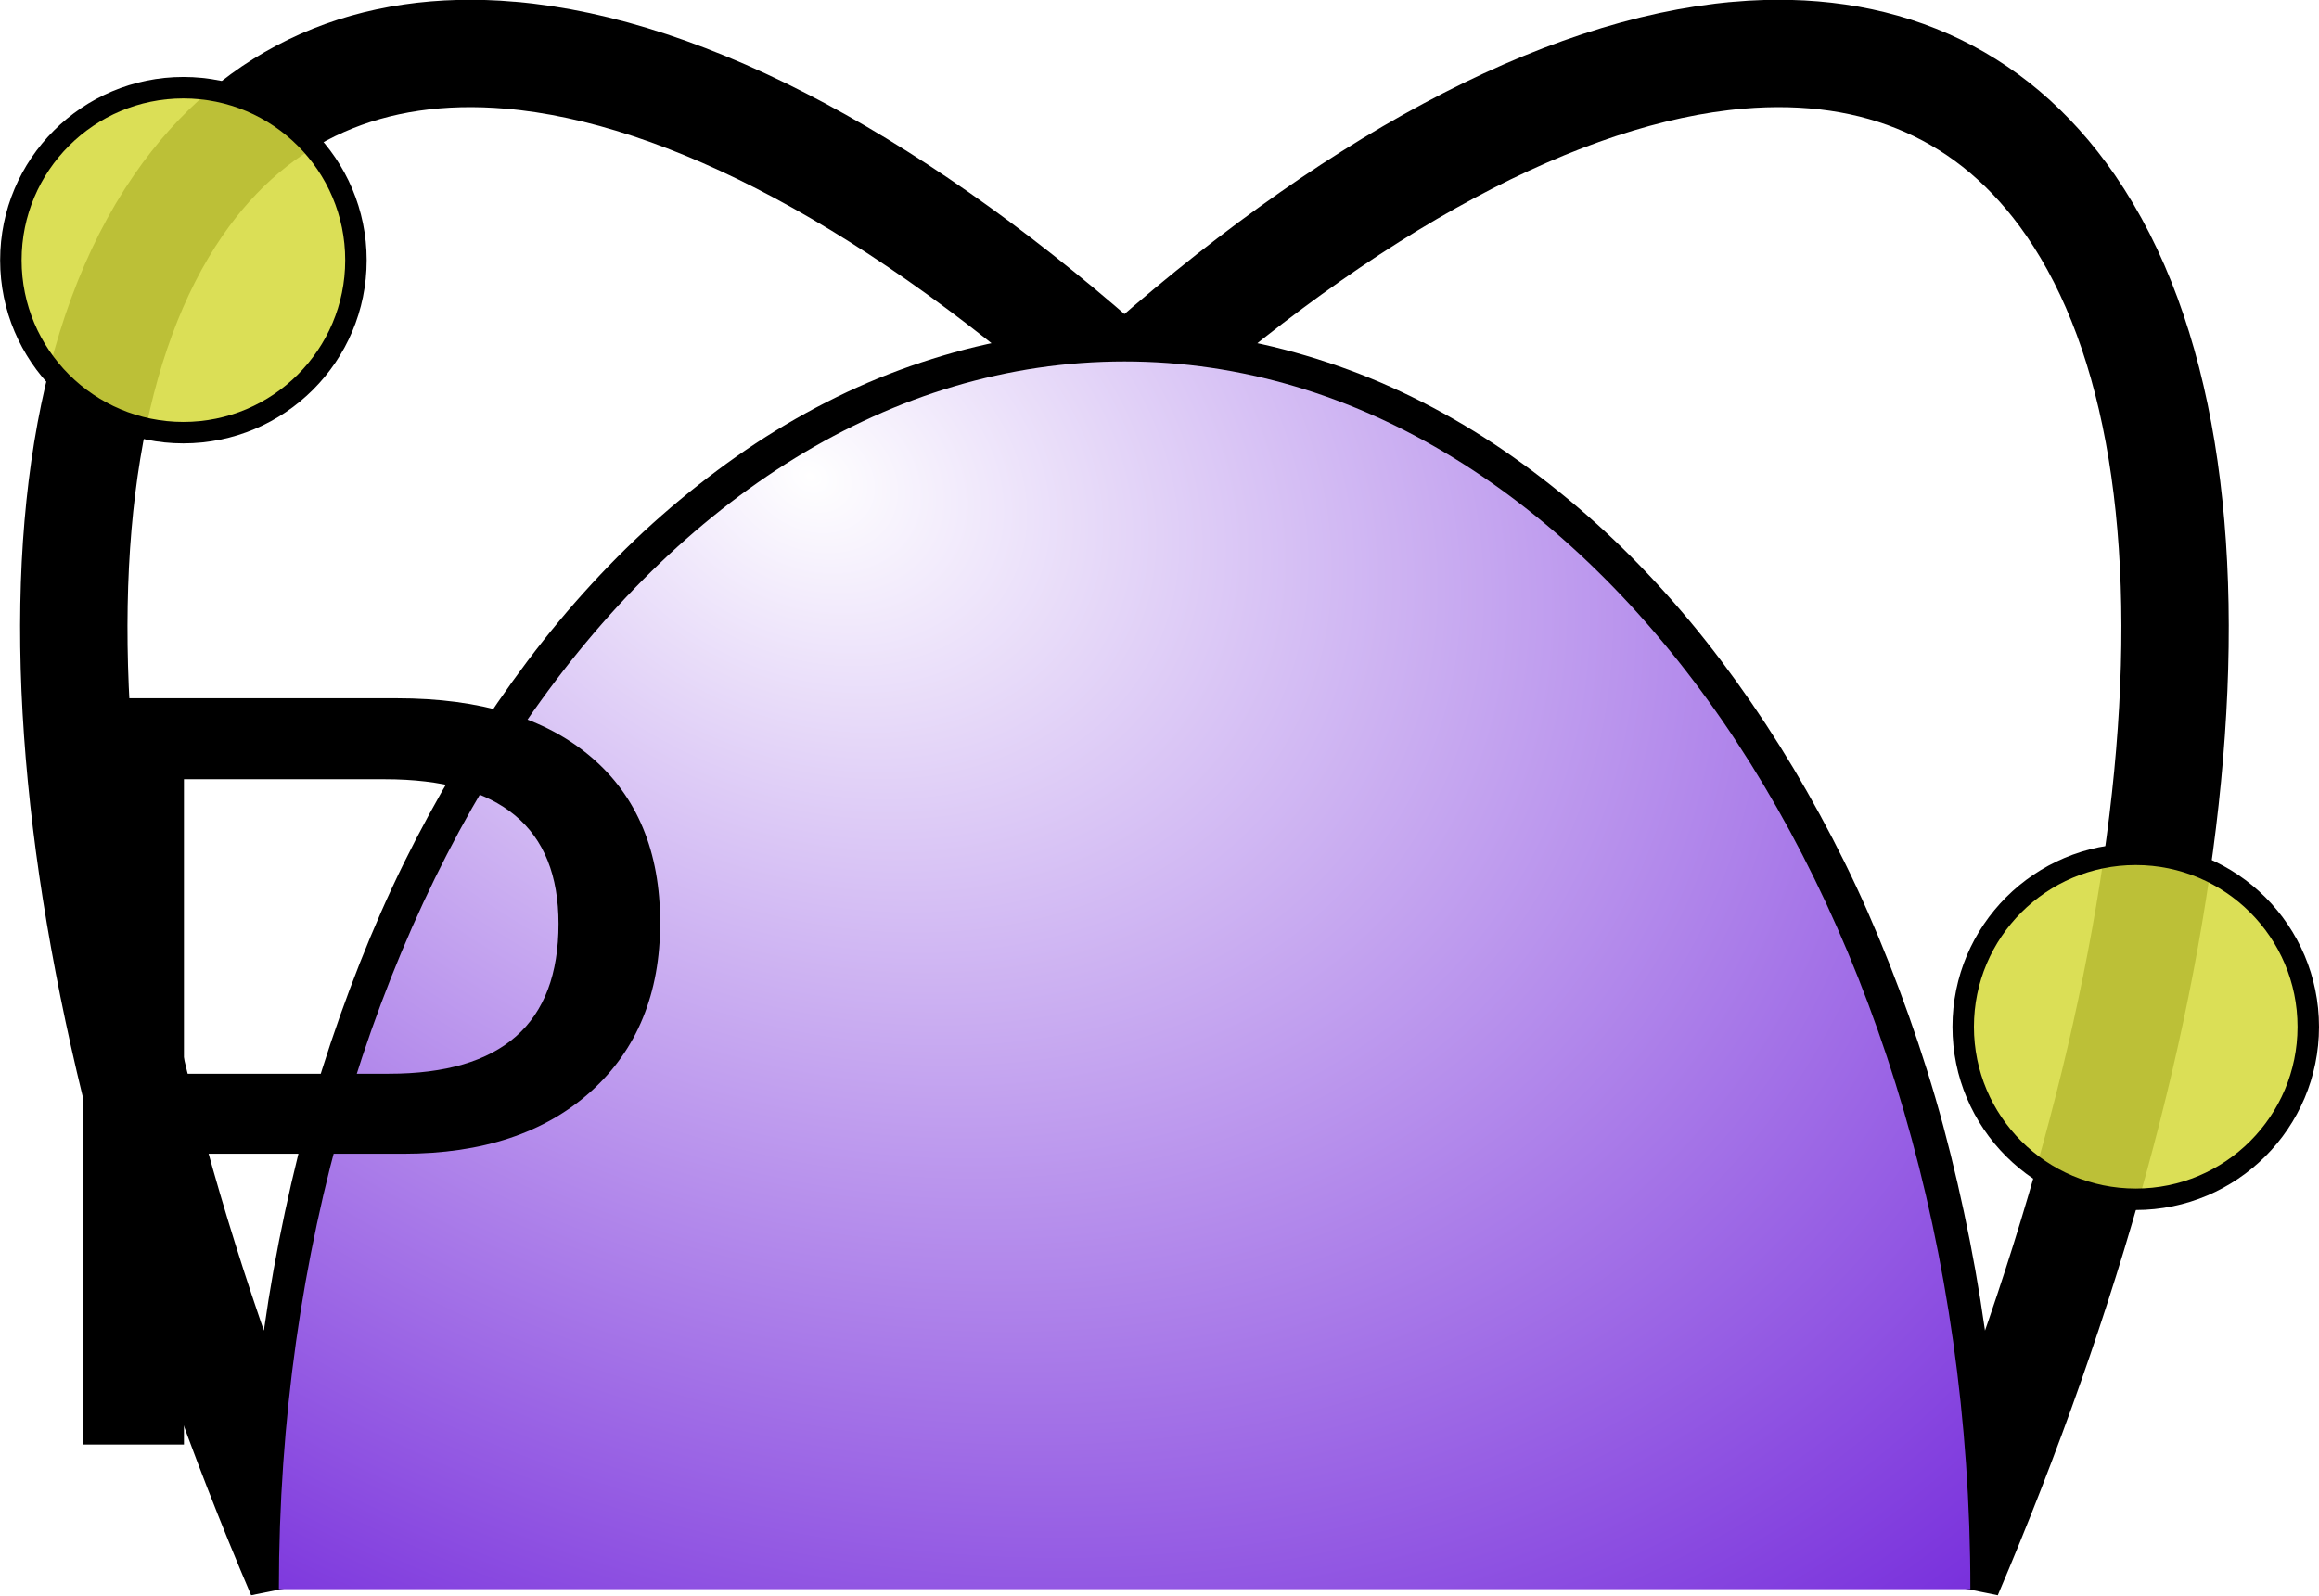
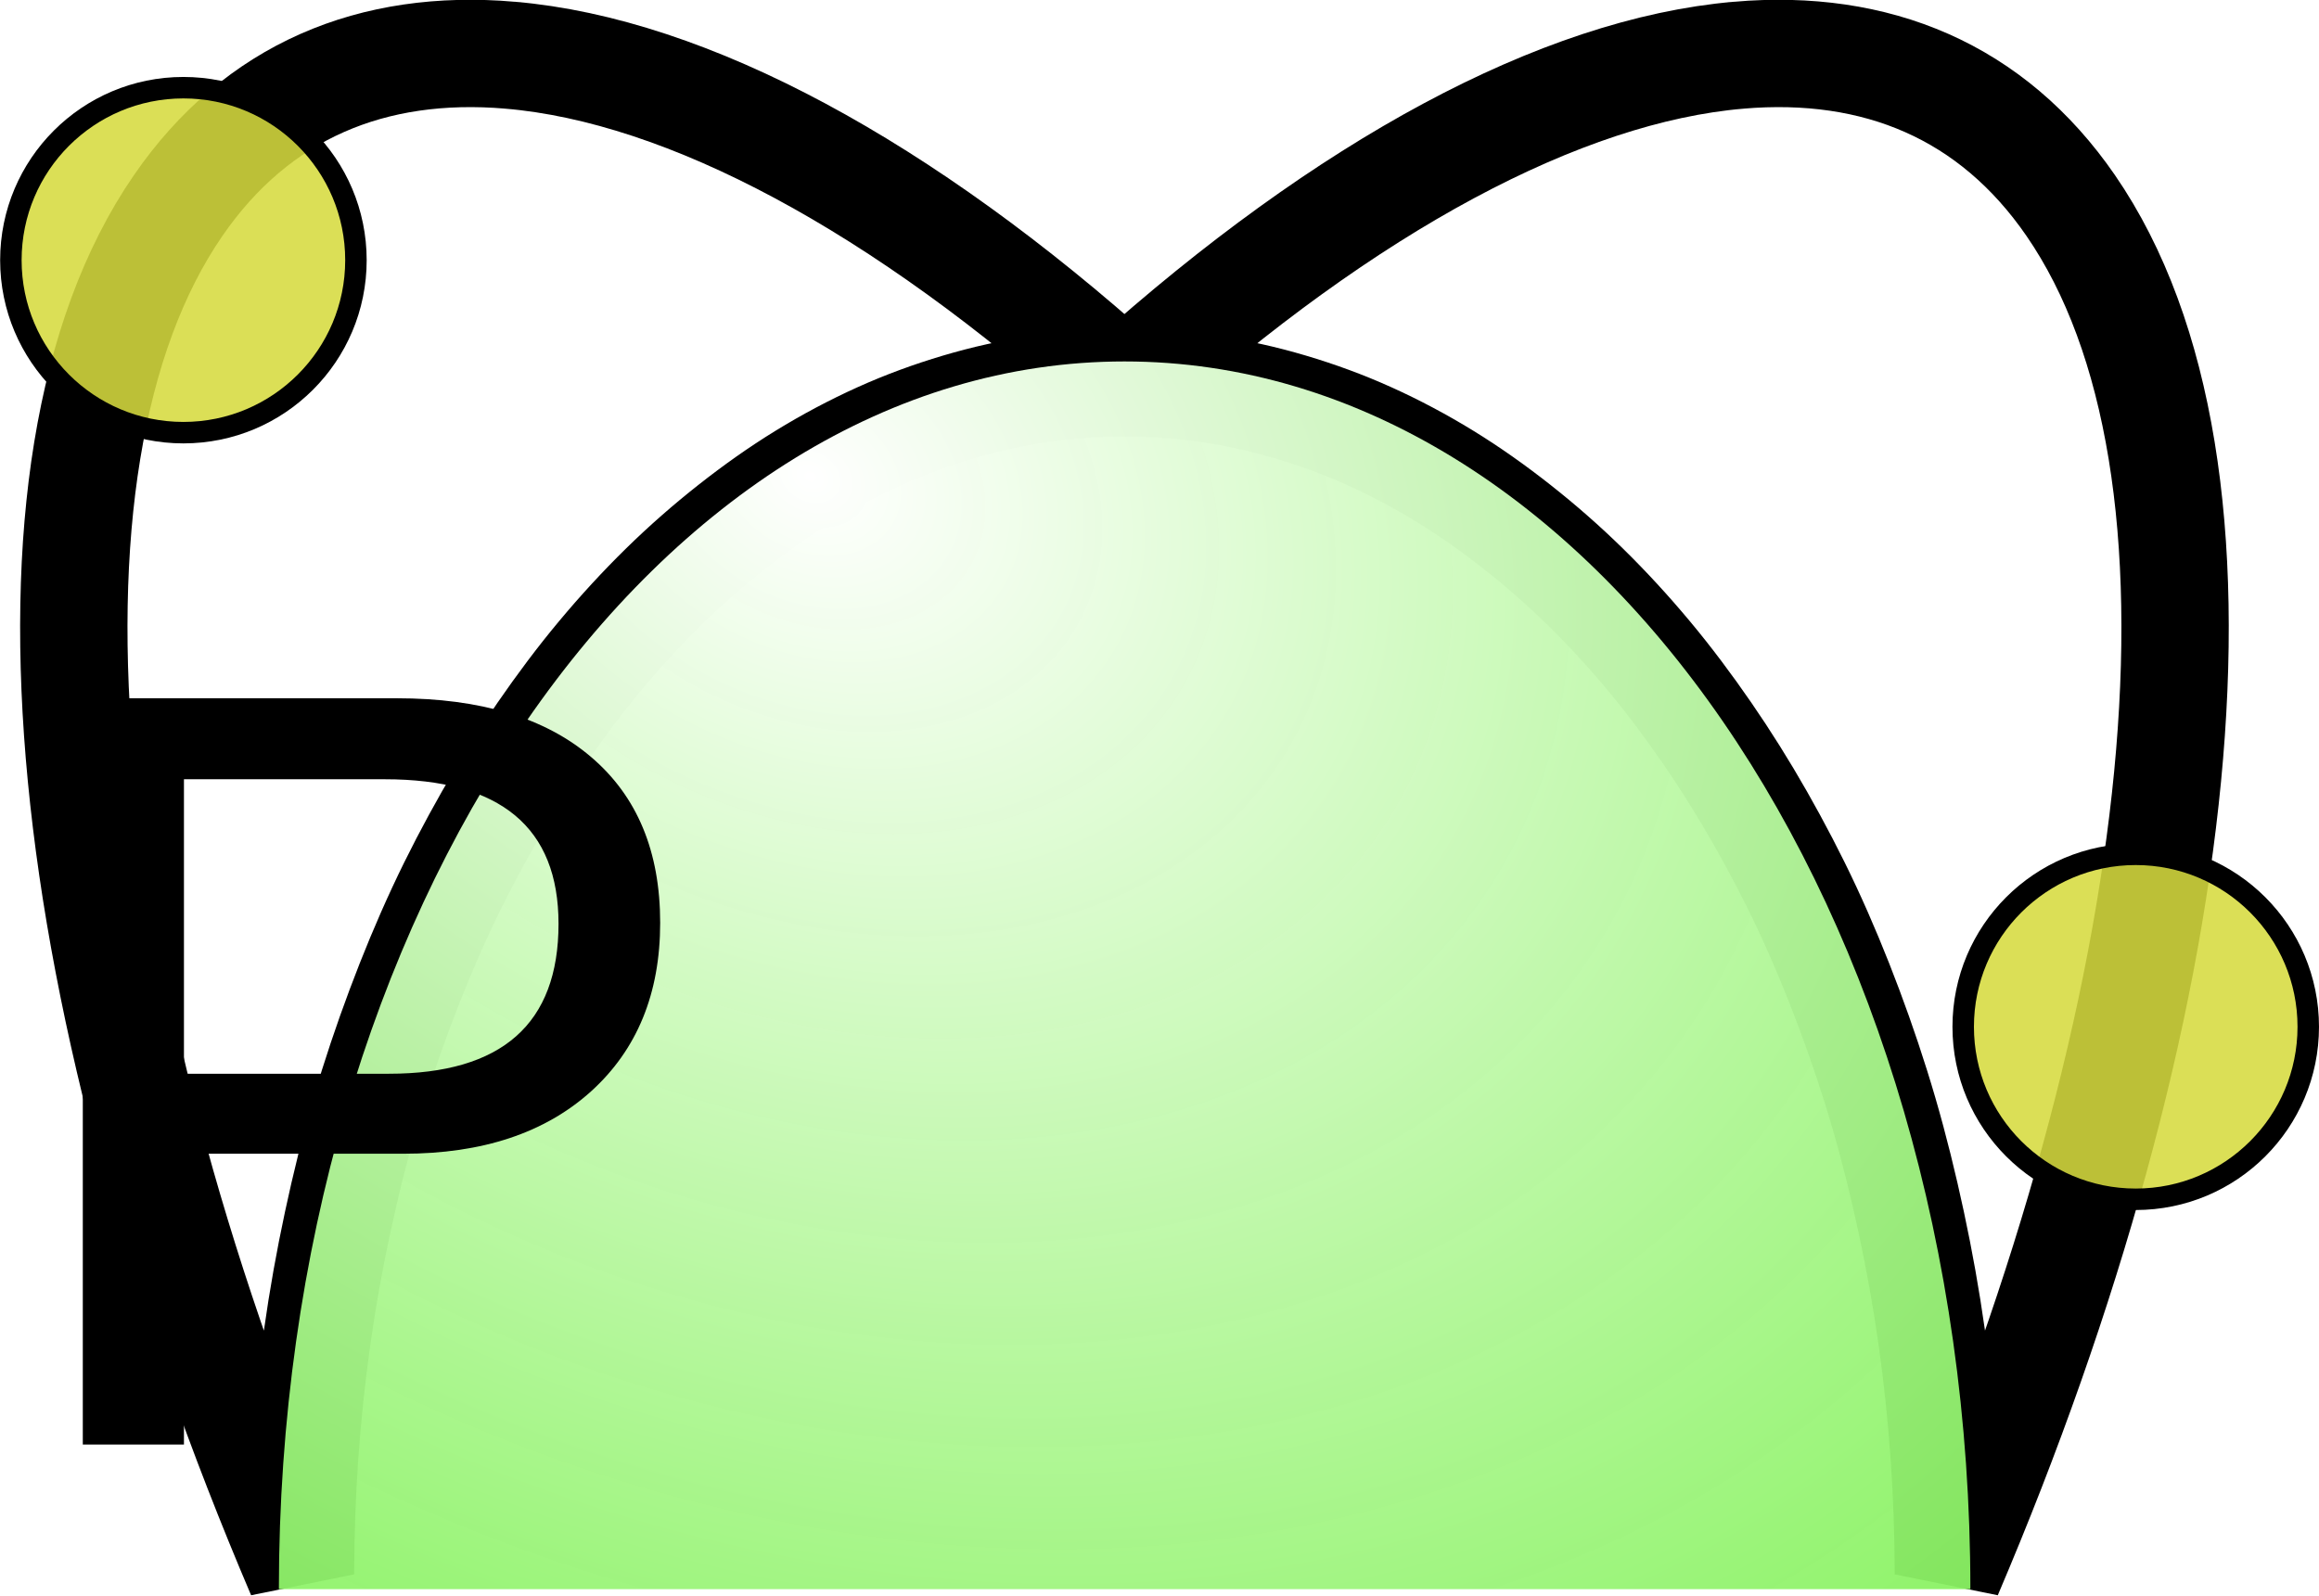
<svg xmlns="http://www.w3.org/2000/svg" xmlns:xlink="http://www.w3.org/1999/xlink" width="216.013" height="148.645" id="svg2" version="1.1">
  <defs id="defs4">
    <linearGradient id="linearGradient3763">
      <stop style="stop-color:#3f3096;stop-opacity:1;" offset="0" id="stop3765" />
      <stop style="stop-color:#3f3096;stop-opacity:0;" offset="1" id="stop3767" />
    </linearGradient>
    <linearGradient id="linearGradient3763-0">
      <stop style="stop-color:#3f3096;stop-opacity:1;" offset="0" id="stop3765-3" />
      <stop style="stop-color:#3f3096;stop-opacity:0;" offset="1" id="stop3767-3" />
    </linearGradient>
    <linearGradient xlink:href="#linearGradient3763" id="linearGradient3913" gradientUnits="userSpaceOnUse" x1="219.714" y1="183.791" x2="444.571" y2="183.791" />
    <linearGradient xlink:href="#linearGradient3763-0" id="linearGradient3972" gradientUnits="userSpaceOnUse" gradientTransform="matrix(-0.6889145,0,0,1,521.1614,42.46107)" x1="219.714" y1="183.791" x2="444.571" y2="183.791" />
    <radialGradient xlink:href="#linearGradient5574" id="radialGradient5620" cx="229.238" cy="394.065" fx="229.238" fy="394.065" r="78.78" gradientTransform="matrix(-0.8053373,1.498314,-1.915932,-1.029805,1200.279,358.8786)" gradientUnits="userSpaceOnUse" />
    <linearGradient id="linearGradient5574">
      <stop style="stop-color:#ffffff;stop-opacity:1;" offset="0" id="stop5576" />
-       <stop style="stop-color:#6918d8;stop-opacity:1;" offset="1" id="stop5578" />
+       <stop style="stop-color:#7cf150;stop-opacity:0.941;" offset="1" id="stop5578" />
    </linearGradient>
    <radialGradient xlink:href="#linearGradient5574" id="radialGradient3309" gradientUnits="userSpaceOnUse" gradientTransform="matrix(-0.8053373,1.498314,-1.915932,-1.029805,1200.279,358.8786)" cx="229.238" cy="394.065" fx="229.238" fy="394.065" r="78.78" />
+     <radialGradient xlink:href="#linearGradient5574" id="radialGradient4468" gradientUnits="userSpaceOnUse" gradientTransform="matrix(-0.8053373,1.498314,-1.915932,-1.029805,1200.279,358.8786)" cx="229.238" cy="394.065" fx="229.238" fy="394.065" r="78.78" />
  </defs>
  <g id="layer1" transform="translate(-185.2009,-252.1367)">
    <g id="g3909" transform="translate(269.2857,87.14286)">
      <path transform="matrix(1.069803,-1.069803,1.069803,1.069803,241.2138,283.8688)" d="m 205.714,228.076 c 0,69.036 -27.023,125 -60.357,125 -33.334,0 -60.357,-55.964 -60.357,-125 0,-69.036 27.023,-125 60.357,-125 33.334,0 60.357,55.964 60.357,125 z" id="path3771" style="fill:none;stroke:#000000;stroke-width:1.322;stroke-linecap:square;stroke-linejoin:miter;stroke-miterlimit:4;stroke-opacity:1;stroke-dasharray:none;stroke-dashoffset:0" />
      <path transform="matrix(-1,0,0,1,972.8571,188.5714)" d="m 443.571,183.791 c 0,61.54 -49.888,111.429 -111.429,111.429 -61.54,0 -111.429,-49.888 -111.429,-111.429 0,-61.54 49.888,-111.429 111.429,-111.429 61.54,0 111.429,49.888 111.429,111.429 z" id="path2985" style="fill:url(#linearGradient3913);fill-opacity:1;fill-rule:nonzero;stroke:#000000;stroke-width:2;stroke-linecap:square;stroke-linejoin:miter;stroke-miterlimit:4;stroke-opacity:1;stroke-dasharray:none;stroke-dashoffset:0" />
    </g>
    <path transform="matrix(-1.023502,-1.023502,-1.023502,1.023502,1318.638,702.6988)" d="m 205.714,228.076 c 0,69.036 -27.023,125 -60.357,125 -33.334,0 -60.357,-55.964 -60.357,-125 0,-69.036 27.023,-125 60.357,-125 33.334,0 60.357,55.964 60.357,125 z" id="path3775" style="fill:none;stroke:#000000;stroke-width:1.382;stroke-linecap:square;stroke-linejoin:miter;stroke-miterlimit:4;stroke-opacity:1;stroke-dasharray:none;stroke-dashoffset:0" />
    <path transform="matrix(-1,0,0,1,1268.571,603.5714)" d="m 443.571,183.791 c 0,61.54 -49.888,111.429 -111.429,111.429 -61.54,0 -111.429,-49.888 -111.429,-111.429 0,-61.54 49.888,-111.429 111.429,-111.429 61.54,0 111.429,49.888 111.429,111.429 z" id="path3815" style="fill:none;stroke:#000000;stroke-width:2;stroke-linecap:square;stroke-linejoin:miter;stroke-miterlimit:4;stroke-opacity:1;stroke-dasharray:none;stroke-dashoffset:0" />
-     <g id="g3304">
-       <path id="path3819-6" d="m 232.719,257.28 c 16.54,1.413 36.514,12.176 56.943,30.531 -2.553,0.013 -5.089,0.196 -7.578,0.562 -2.581,0.38 -5.123,0.945 -7.621,1.688 -2.499,0.742 -4.938,1.634 -7.341,2.719 -2.404,1.085 -4.765,2.34 -7.061,3.75 -2.296,1.41 -4.542,3.003 -6.717,4.719 -2.175,1.715 -4.287,3.56 -6.329,5.562 -2.042,2.002 -4.003,4.135 -5.899,6.406 -1.896,2.271 -3.71,4.698 -5.447,7.219 -1.736,2.521 -3.387,5.155 -4.952,7.906 -1.564,2.752 -3.055,5.598 -4.435,8.562 -1.38,2.964 -2.65,6.03 -3.832,9.188 -1.182,3.158 -2.28,6.417 -3.251,9.75 -0.971,3.333 -1.814,6.761 -2.562,10.25 -0.748,3.489 -1.383,7.029 -1.895,10.656 -0.511,3.627 -0.9,7.317 -1.163,11.062 -0.253,3.612 -0.378,7.294 -0.388,11 -22.442,-52.628 -28.214,-103.108 -11.389,-127.531 7.345,-10.662 18.101,-15.094 30.915,-14 z" style="fill:none;stroke:#000000;stroke-width:10;stroke-linecap:square;stroke-linejoin:miter;stroke-miterlimit:4;stroke-opacity:1;stroke-dasharray:none;stroke-dashoffset:0" />
-       <path style="fill:none;stroke:#000000;stroke-width:10;stroke-linecap:square;stroke-linejoin:miter;stroke-miterlimit:4;stroke-opacity:1;stroke-dasharray:none;stroke-dashoffset:0" d="m 347.165,257.28 c -16.54,1.413 -36.514,12.176 -56.943,30.531 2.553,0.013 5.089,0.196 7.578,0.562 2.581,0.38 5.123,0.945 7.621,1.688 2.499,0.742 4.938,1.634 7.341,2.719 2.404,1.085 4.765,2.34 7.061,3.75 2.296,1.41 4.542,3.003 6.717,4.719 2.175,1.715 4.287,3.56 6.329,5.562 2.042,2.002 4.003,4.135 5.899,6.406 1.896,2.271 3.71,4.698 5.447,7.219 1.736,2.521 3.387,5.155 4.952,7.906 1.564,2.752 3.055,5.598 4.435,8.562 1.38,2.964 2.65,6.03 3.832,9.188 1.182,3.158 2.28,6.417 3.251,9.75 0.971,3.333 1.814,6.761 2.562,10.25 0.748,3.489 1.383,7.029 1.895,10.656 0.511,3.627 0.9,7.317 1.163,11.062 0.253,3.612 0.378,7.294 0.388,11 22.442,-52.628 28.214,-103.108 11.389,-127.531 -7.345,-10.662 -18.101,-15.094 -30.915,-14 z" id="path3848-0" />
-       <path id="path2985-6-2" d="m 289.947,285.813 c -43.512,0 -78.769,51.217 -78.769,114.385 l 157.561,0 c 0,-63.168 -35.28,-114.385 -78.792,-114.385 z" style="fill:url(#radialGradient3309);fill-opacity:1;fill-rule:nonzero;stroke:none" />
-     </g>
+     <path style="fill:none;stroke:#000000;stroke-width:10;stroke-linecap:square;stroke-linejoin:miter;stroke-miterlimit:4;stroke-opacity:1;stroke-dasharray:none;stroke-dashoffset:0" d="m 232.719,257.28 c 16.54,1.413 36.514,12.176 56.943,30.531 -2.553,0.013 -5.089,0.196 -7.578,0.562 -2.581,0.38 -5.123,0.945 -7.621,1.688 -2.499,0.742 -4.938,1.634 -7.341,2.719 -2.404,1.085 -4.765,2.34 -7.061,3.75 -2.296,1.41 -4.542,3.003 -6.717,4.719 -2.175,1.715 -4.287,3.56 -6.329,5.562 -2.042,2.002 -4.003,4.135 -5.899,6.406 -1.896,2.271 -3.71,4.698 -5.447,7.219 -1.736,2.521 -3.387,5.155 -4.952,7.906 -1.564,2.752 -3.055,5.598 -4.435,8.562 -1.38,2.964 -2.65,6.03 -3.832,9.188 -1.182,3.158 -2.28,6.417 -3.251,9.75 -0.971,3.333 -1.814,6.761 -2.562,10.25 -0.748,3.489 -1.383,7.029 -1.895,10.656 -0.511,3.627 -0.9,7.317 -1.163,11.062 -0.253,3.612 -0.378,7.294 -0.388,11 -22.442,-52.628 -28.214,-103.108 -11.389,-127.531 7.345,-10.662 18.101,-15.094 30.915,-14 z" id="path3819-6" />
+     <path id="path3848-0" d="m 347.165,257.28 c -16.54,1.413 -36.514,12.176 -56.943,30.531 2.553,0.013 5.089,0.196 7.578,0.562 2.581,0.38 5.123,0.945 7.621,1.688 2.499,0.742 4.938,1.634 7.341,2.719 2.404,1.085 4.765,2.34 7.061,3.75 2.296,1.41 4.542,3.003 6.717,4.719 2.175,1.715 4.287,3.56 6.329,5.562 2.042,2.002 4.003,4.135 5.899,6.406 1.896,2.271 3.71,4.698 5.447,7.219 1.736,2.521 3.387,5.155 4.952,7.906 1.564,2.752 3.055,5.598 4.435,8.562 1.38,2.964 2.65,6.03 3.832,9.188 1.182,3.158 2.28,6.417 3.251,9.75 0.971,3.333 1.814,6.761 2.562,10.25 0.748,3.489 1.383,7.029 1.895,10.656 0.511,3.627 0.9,7.317 1.163,11.062 0.253,3.612 0.378,7.294 0.388,11 22.442,-52.628 28.214,-103.108 11.389,-127.531 -7.345,-10.662 -18.101,-15.094 -30.915,-14 z" style="fill:none;stroke:#000000;stroke-width:10;stroke-linecap:square;stroke-linejoin:miter;stroke-miterlimit:4;stroke-opacity:1;stroke-dasharray:none;stroke-dashoffset:0" />
+     <path style="fill:url(#radialGradient4468);fill-opacity:1;fill-rule:nonzero;stroke:none" d="m 289.947,285.813 c -43.512,0 -78.769,51.217 -78.769,114.385 l 157.561,0 c 0,-63.168 -35.28,-114.385 -78.792,-114.385 z" id="path2985-6-2" />
    <text xml:space="preserve" style="font-size:101.058px;font-style:normal;font-variant:normal;font-weight:normal;font-stretch:normal;text-align:center;line-height:125%;letter-spacing:0px;word-spacing:0px;text-anchor:middle;fill:#000000;fill-opacity:1;stroke:none;font-family:Arial;-inkscape-font-specification:Arial" x="288.511" y="386.728" id="text3993">
      <tspan id="tspan3995" x="288.511" y="386.728">P</tspan>
    </text>
    <path style="fill:#d6db3f;fill-opacity:0.877;stroke:#000000;stroke-width:2;stroke-linecap:square;stroke-linejoin:miter;stroke-miterlimit:4;stroke-opacity:1;stroke-dasharray:none;stroke-dashoffset:0" id="path3915-5" d="m 162.143,268.434 c 0,8.876 -7.195,16.071 -16.071,16.071 -8.876,0 -16.071,-7.195 -16.071,-16.071 0,-8.876 7.195,-16.071 16.071,-16.071 8.876,0 16.071,7.195 16.071,16.071 z" transform="matrix(-1,0,0,1,348.3571,7.9437)" />
    <path transform="matrix(-1,0,0,1,530.2143,79.37227)" d="m 162.143,268.434 c 0,8.876 -7.195,16.071 -16.071,16.071 -8.876,0 -16.071,-7.195 -16.071,-16.071 0,-8.876 7.195,-16.071 16.071,-16.071 8.876,0 16.071,7.195 16.071,16.071 z" id="path3919-0" style="fill:#d6db3f;fill-opacity:0.877;stroke:#000000;stroke-width:2;stroke-linecap:square;stroke-linejoin:miter;stroke-miterlimit:4;stroke-opacity:1;stroke-dasharray:none;stroke-dashoffset:0" />
  </g>
</svg>
